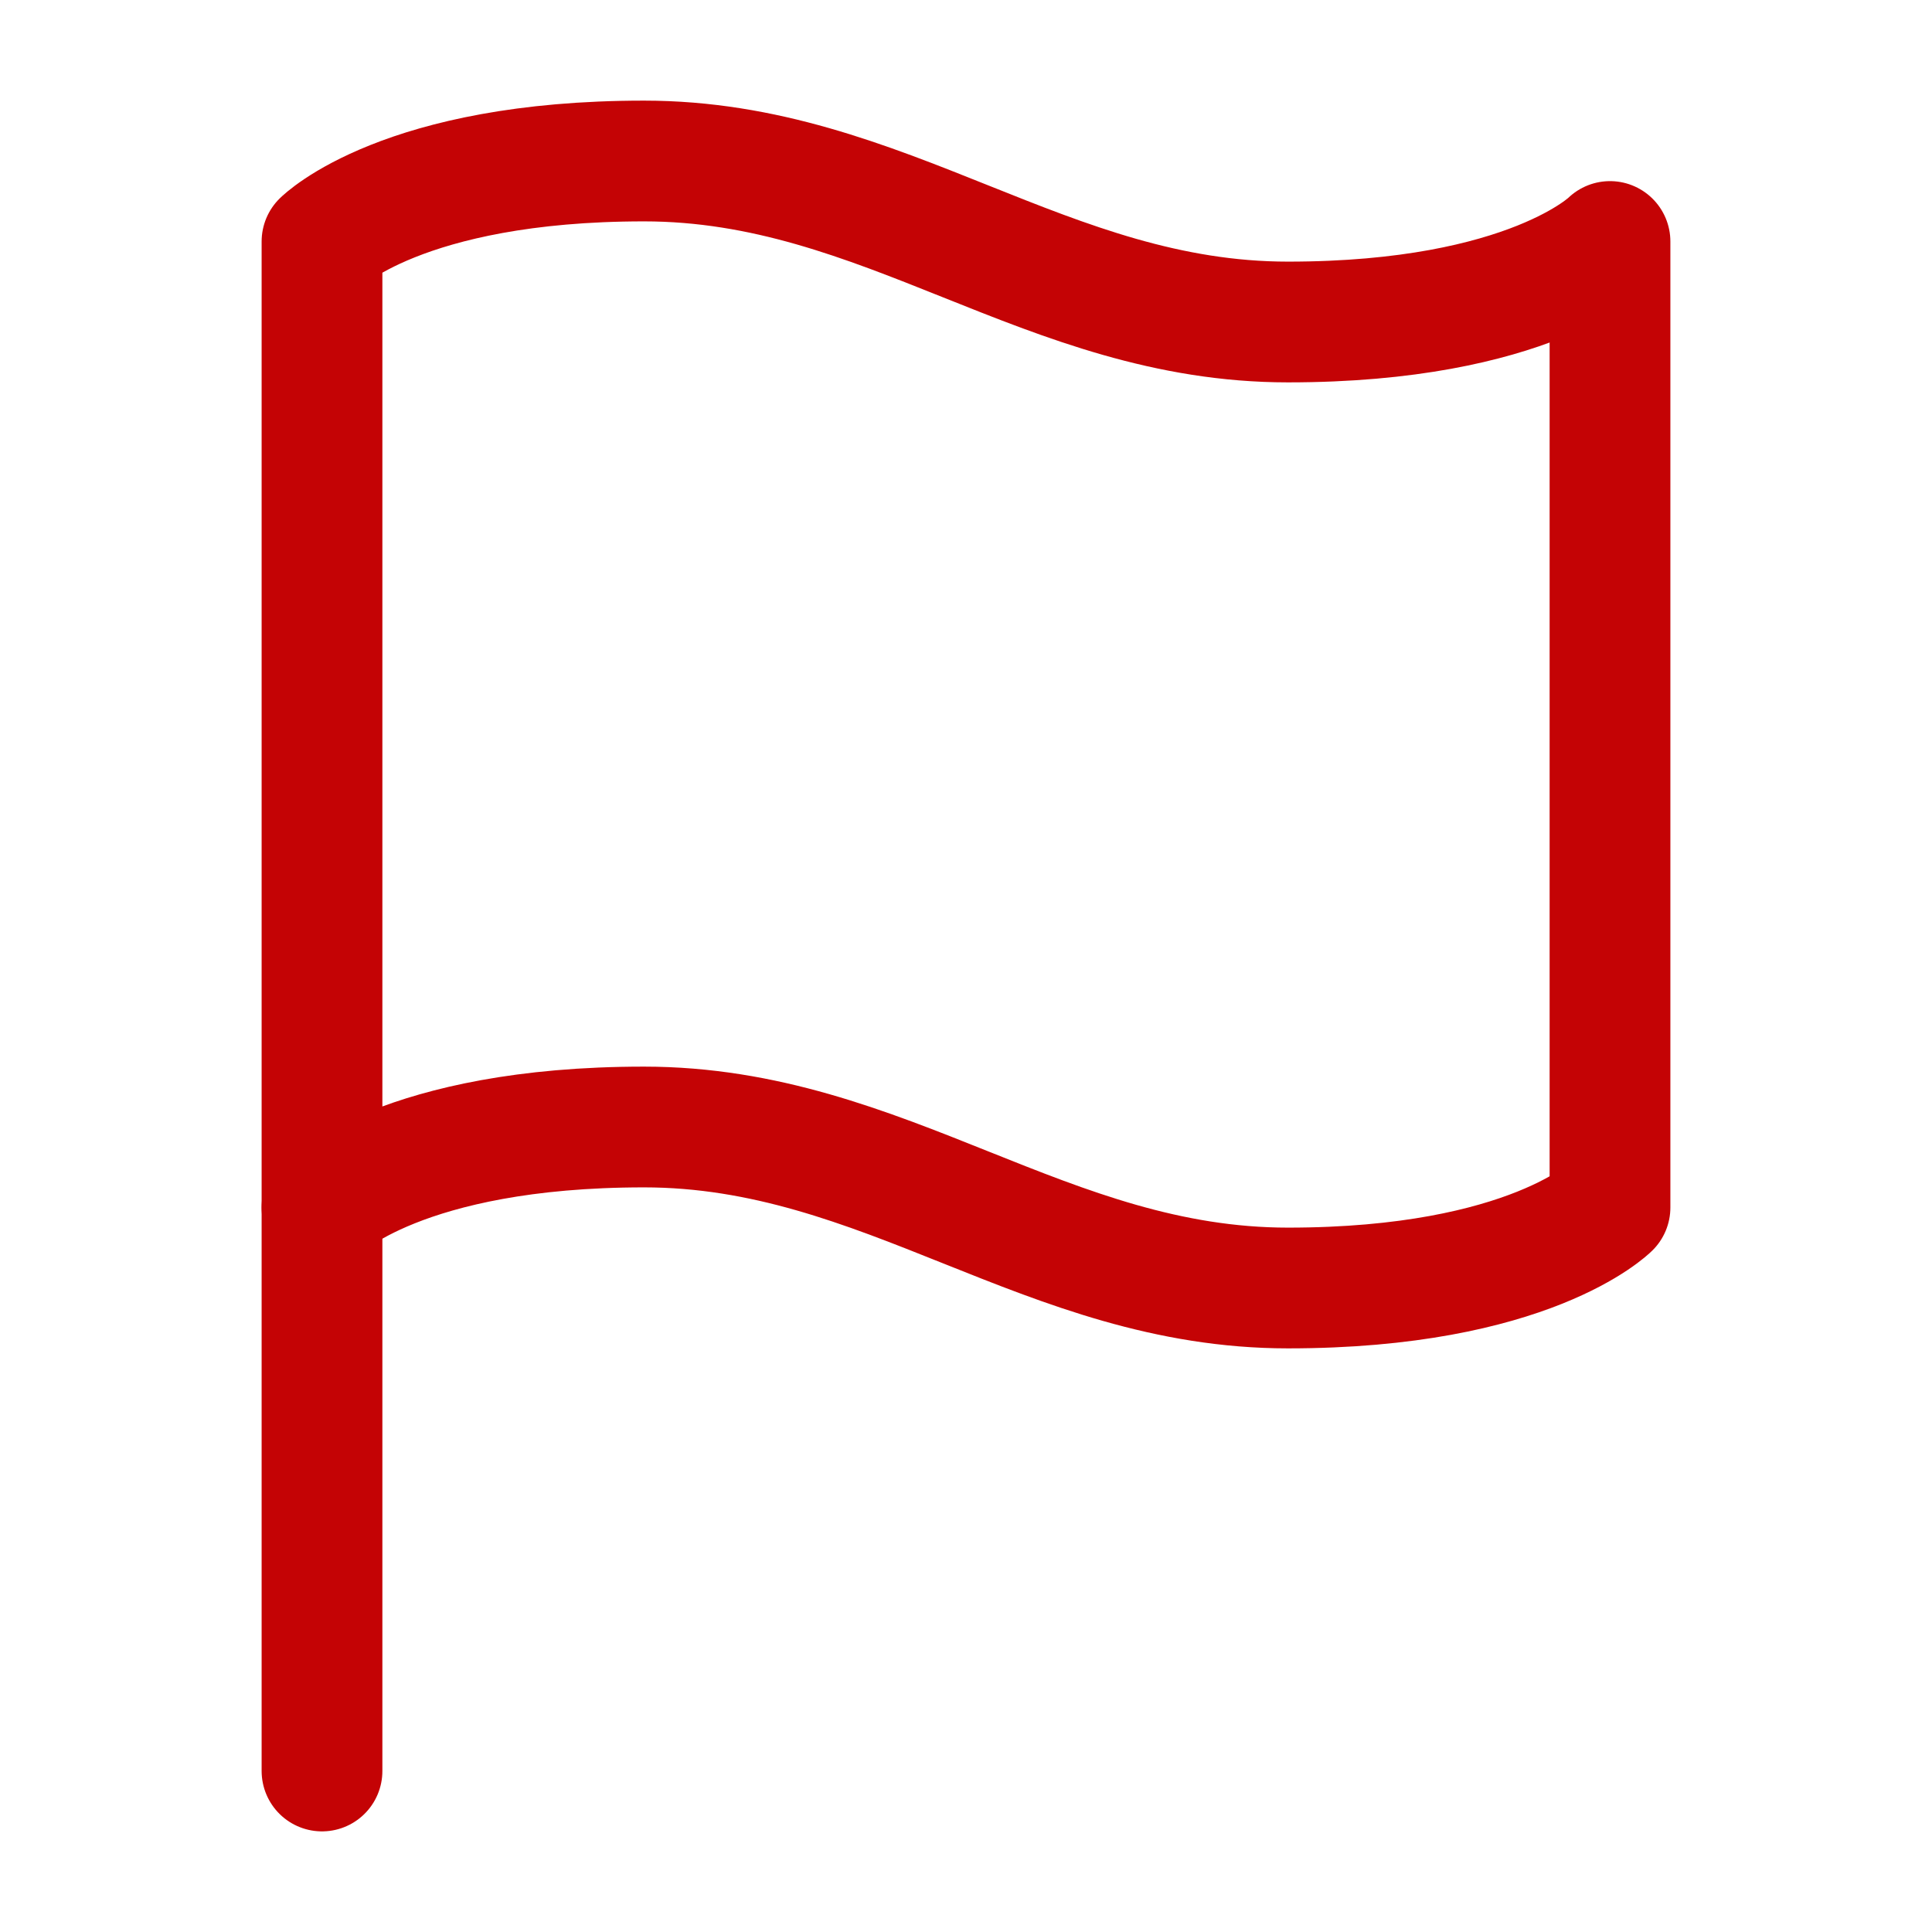
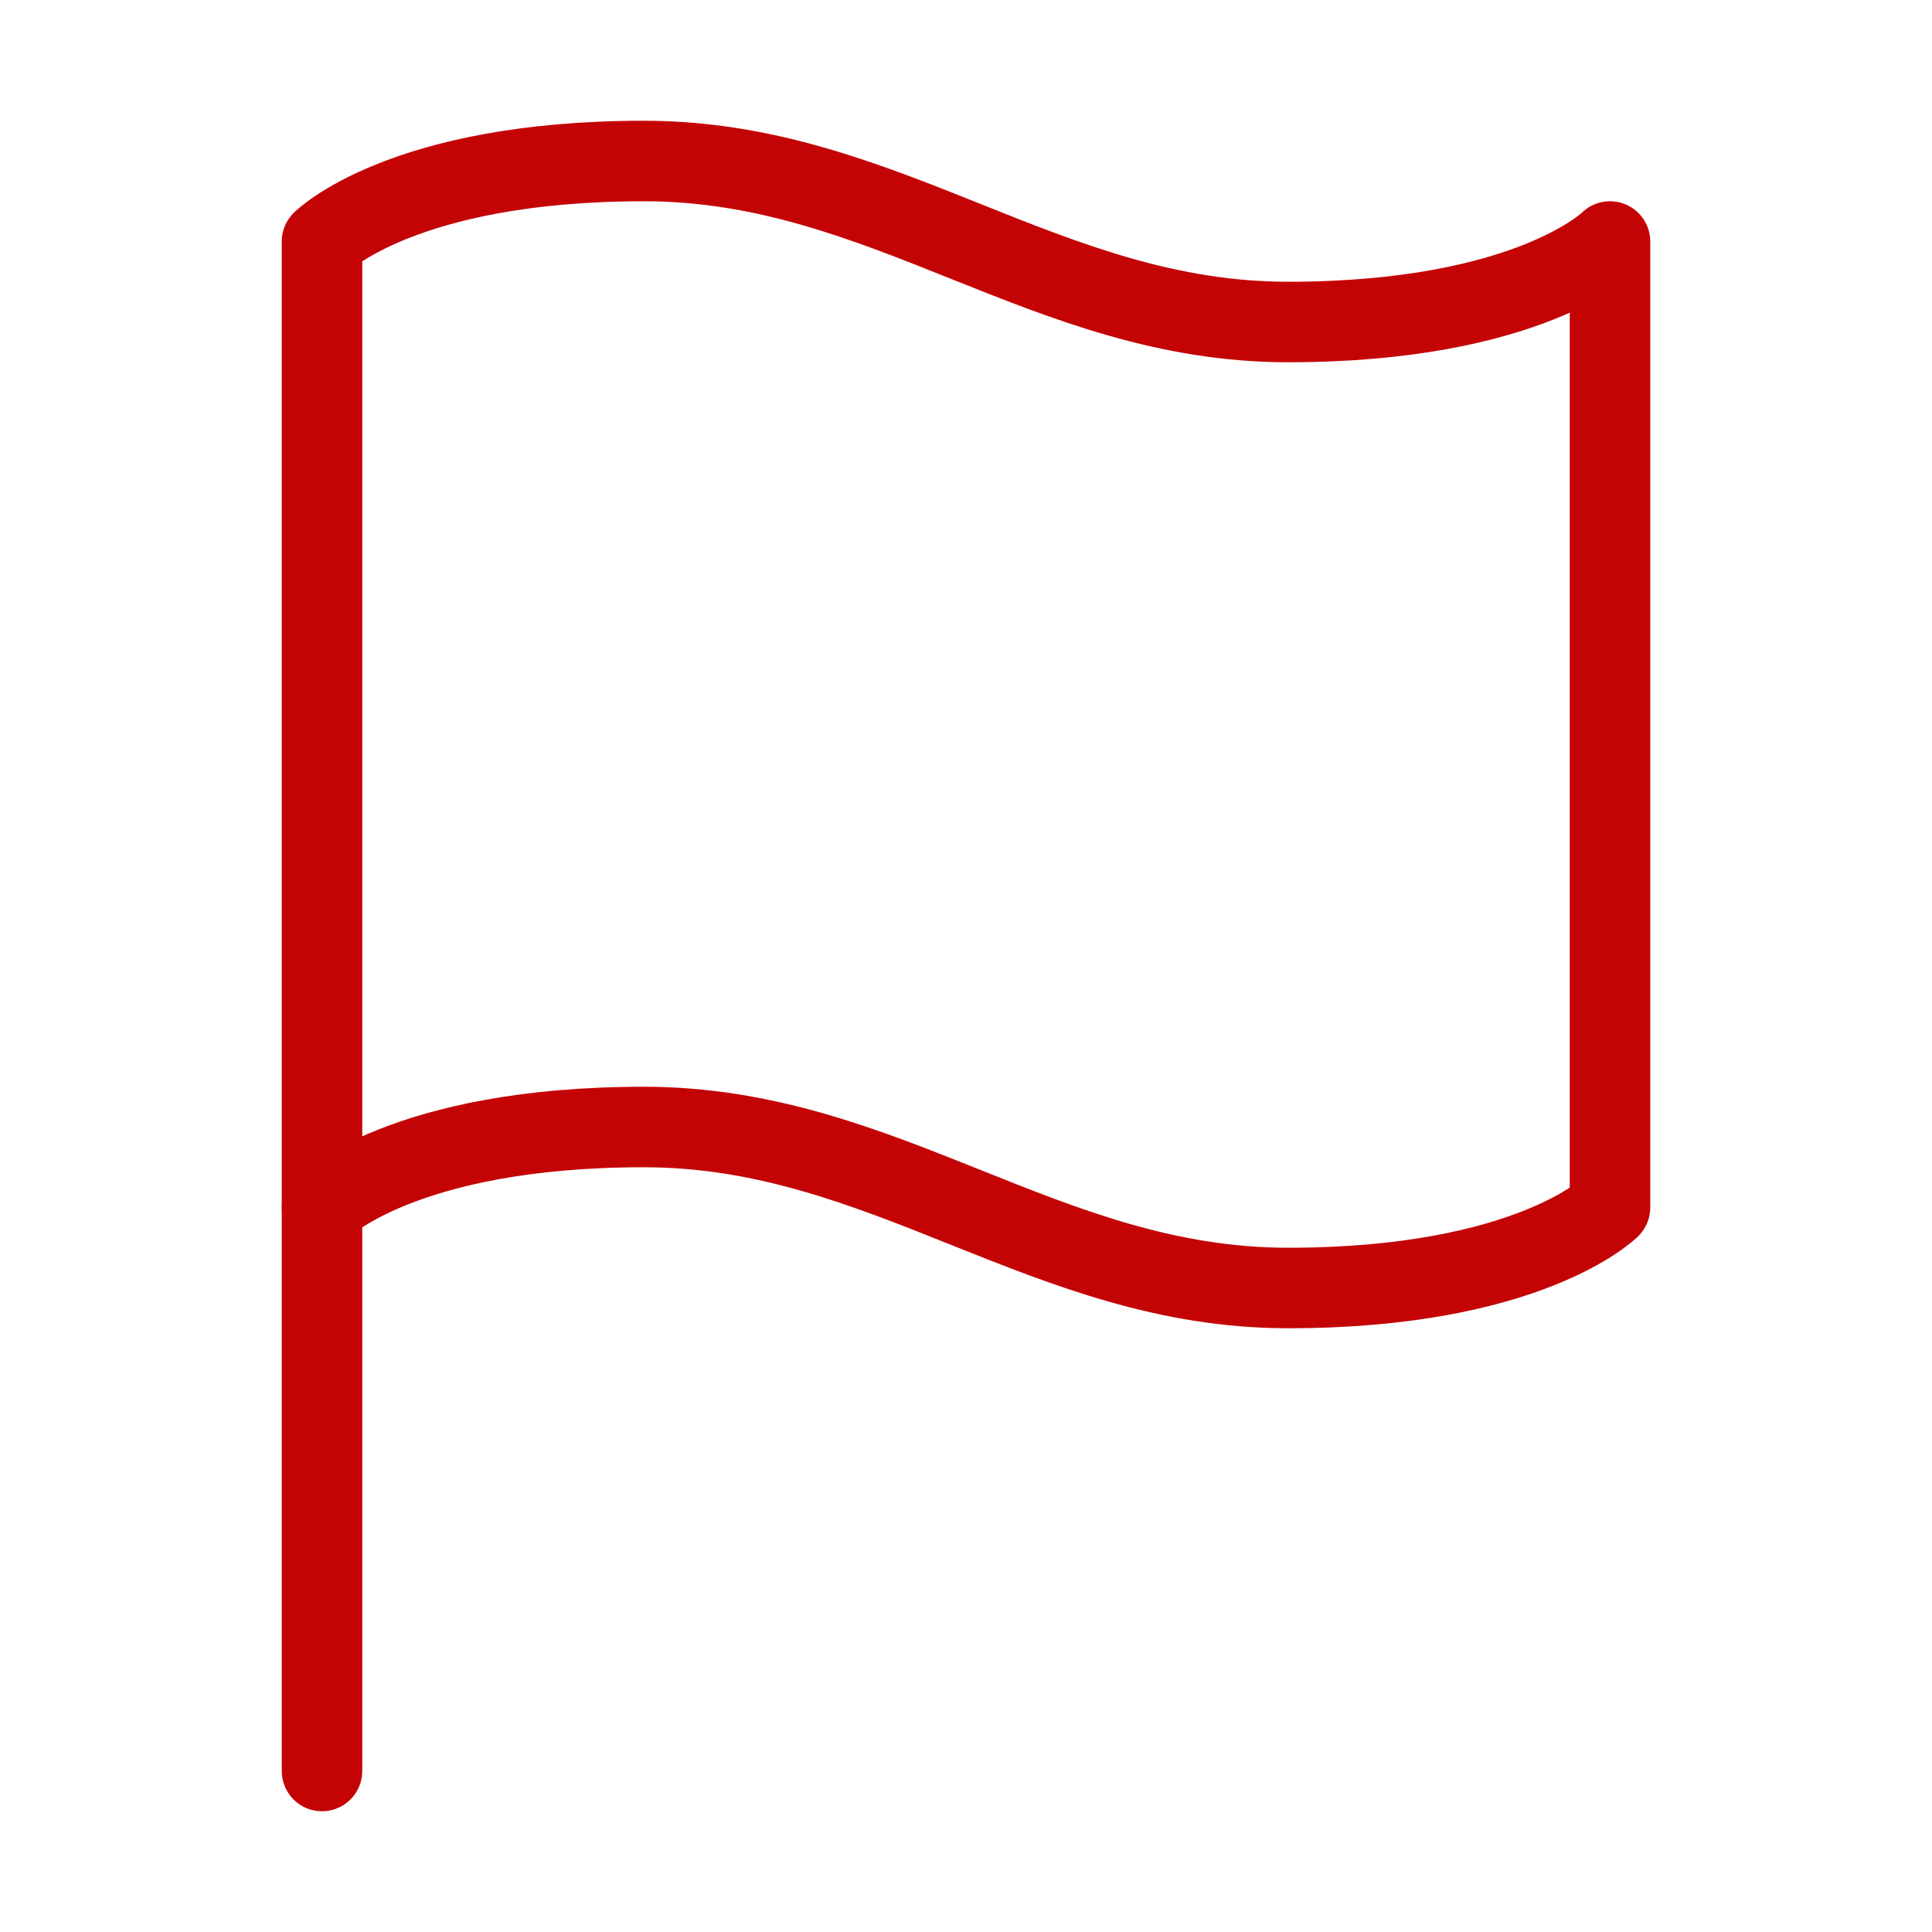
- <svg xmlns="http://www.w3.org/2000/svg" width="100" height="100" viewBox="0 0 24 24" fill="none" stroke="#c40305" stroke-width="1.5" stroke-linecap="round" stroke-linejoin="round">
+ <svg xmlns="http://www.w3.org/2000/svg" width="100" height="100" viewBox="0 0 24 24" fill="none" stroke="#c40305" stroke-width="1" stroke-linecap="round" stroke-linejoin="round">
  <path d="M4 15s1-1 4-1 5 2 8 2 4-1 4-1V3s-1 1-4 1-5-2-8-2-4 1-4 1z" />
  <line x1="4" y1="22" x2="4" y2="15" />
</svg>
